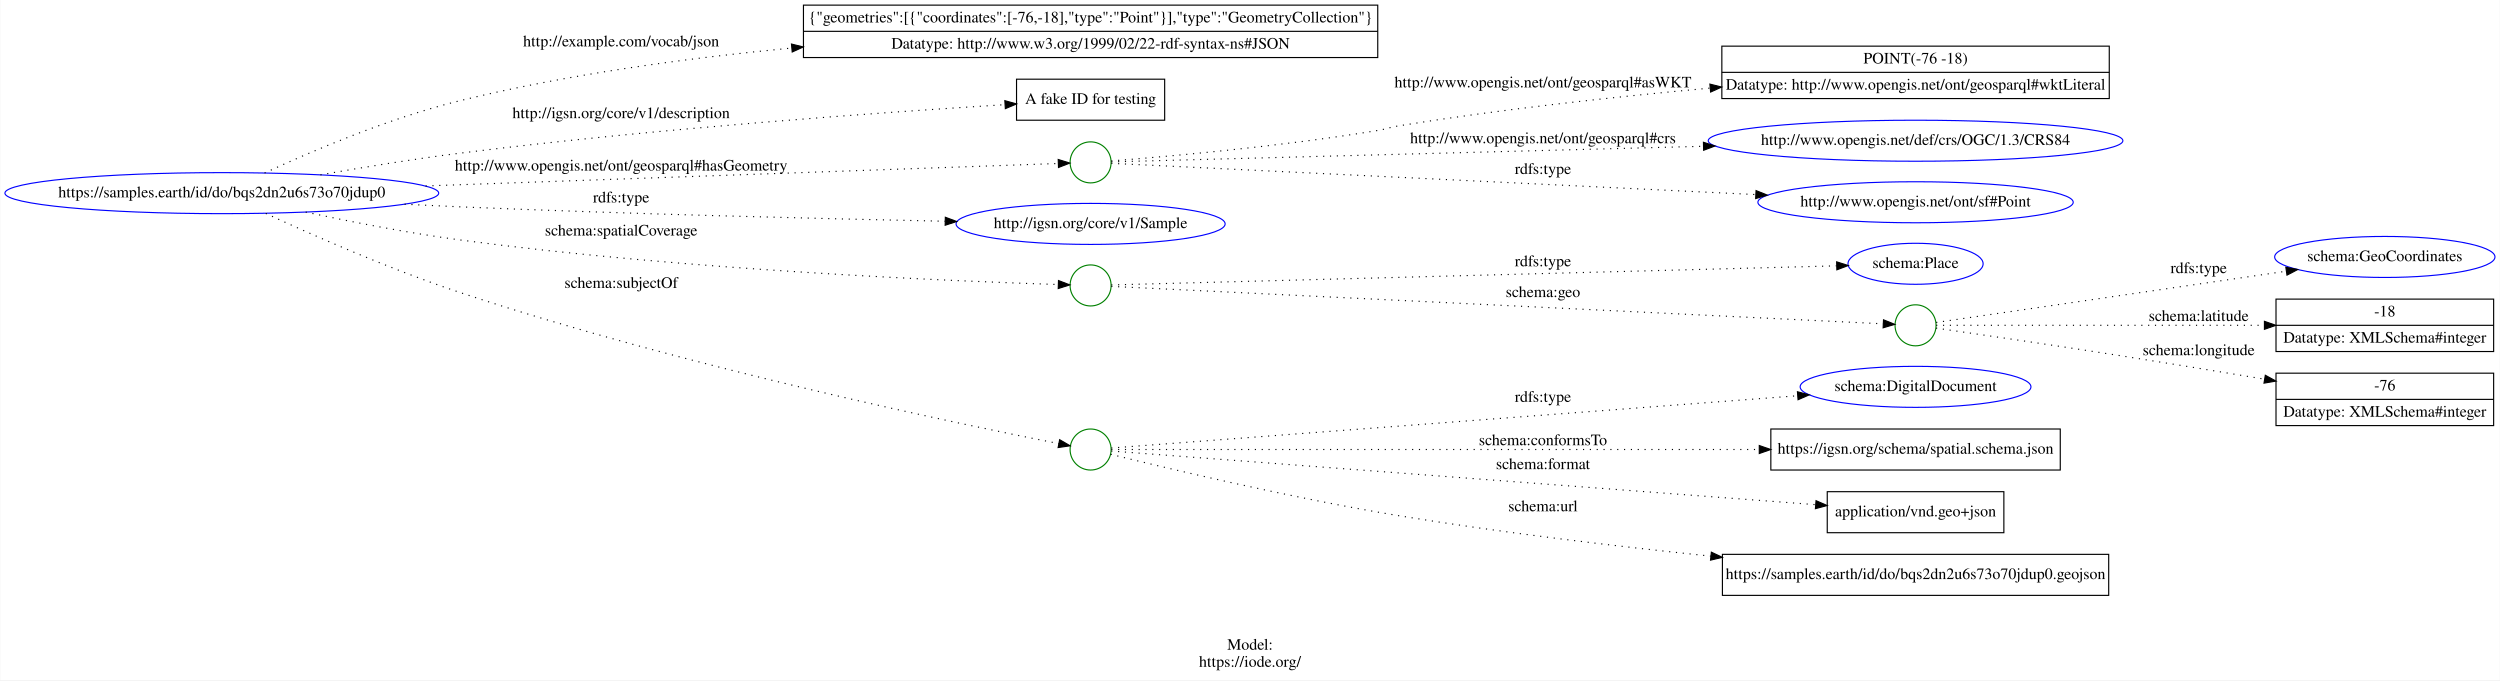
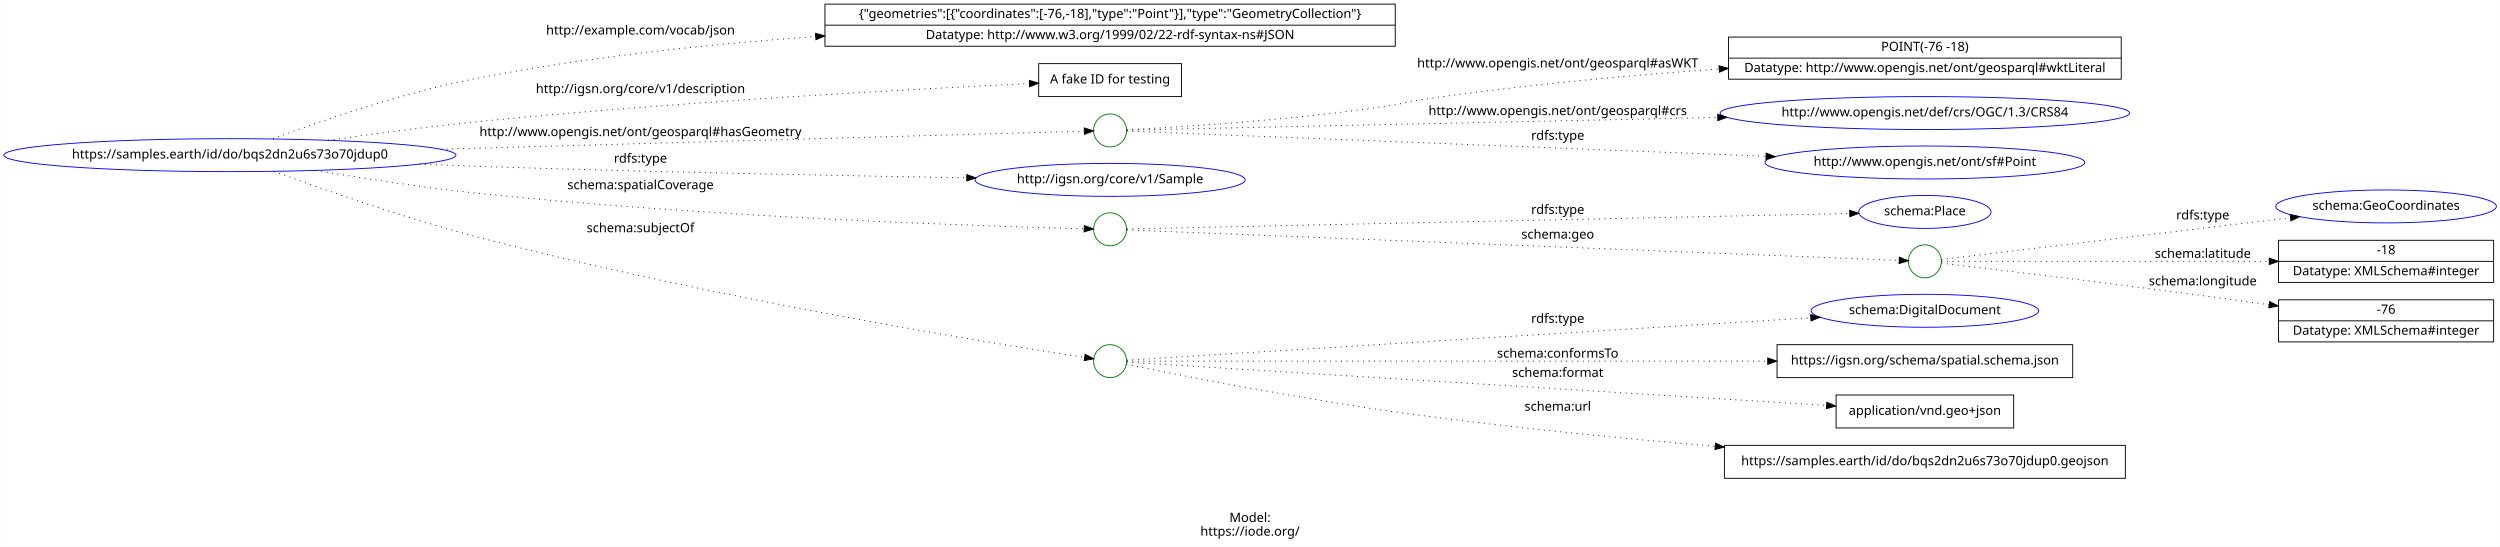
- <svg xmlns="http://www.w3.org/2000/svg" width="2194pt" height="597pt" viewBox="0.00 0.00 2193.52 597.00">
+ <svg xmlns="http://www.w3.org/2000/svg" width="2731pt" height="597pt" viewBox="0.00 0.00 2730.60 597.00">
  <g id="graph0" class="graph" transform="scale(1 1) rotate(0) translate(4 593)">
-     <polygon fill="white" stroke="transparent" points="-4,4 -4,-593 2189.52,-593 2189.52,4 -4,4" />
-     <text text-anchor="middle" x="1092.76" y="-22.8" font-family="Times,serif" font-size="14.00">Model:</text>
-     <text text-anchor="middle" x="1092.76" y="-7.8" font-family="Times,serif" font-size="14.00">https://iode.org/</text>
+     <polygon fill="white" stroke="transparent" points="-4,4 -4,-593 2726.6,-593 2726.6,4 -4,4" />
+     <text text-anchor="middle" x="1361.3" y="-22.8" font-family="Times-Roman" font-size="14.00">Model:</text>
+     <text text-anchor="middle" x="1361.3" y="-7.8" font-family="Times-Roman" font-size="14.00">https://iode.org/</text>
    <g id="node1" class="node">
-       <ellipse fill="none" stroke="blue" cx="190.43" cy="-423.5" rx="190.37" ry="18" />
-       <text text-anchor="middle" x="190.43" y="-419.8" font-family="Times,serif" font-size="14.00">https://samples.earth/id/do/bqs2dn2u6s73o70jdup0</text>
+       <ellipse fill="none" stroke="blue" cx="246.98" cy="-423.5" rx="246.96" ry="18" />
+       <text text-anchor="middle" x="246.98" y="-419.8" font-family="Times-Roman" font-size="14.00">https://samples.earth/id/do/bqs2dn2u6s73o70jdup0</text>
    </g>
    <g id="node2" class="node">
-       <polygon fill="none" stroke="black" points="700.87,-542.5 700.87,-588.5 1204.87,-588.5 1204.87,-542.5 700.87,-542.5" />
-       <text text-anchor="middle" x="952.87" y="-573.3" font-family="Times,serif" font-size="14.00">{"geometries":[{"coordinates":[-76,-18],"type":"Point"}],"type":"GeometryCollection"}</text>
-       <polyline fill="none" stroke="black" points="700.87,-565.5 1204.87,-565.5 " />
-       <text text-anchor="middle" x="952.87" y="-550.3" font-family="Times,serif" font-size="14.00">Datatype: http://www.w3.org/1999/02/22-rdf-syntax-ns#JSON</text>
+       <polygon fill="none" stroke="black" points="896.96,-542.5 896.96,-588.5 1519.96,-588.5 1519.96,-542.5 896.96,-542.5" />
+       <text text-anchor="middle" x="1208.46" y="-573.3" font-family="Times-Roman" font-size="14.00">{"geometries":[{"coordinates":[-76,-18],"type":"Point"}],"type":"GeometryCollection"}</text>
+       <polyline fill="none" stroke="black" points="896.96,-565.5 1519.96,-565.5 " />
+       <text text-anchor="middle" x="1208.46" y="-550.3" font-family="Times-Roman" font-size="14.00">Datatype: http://www.w3.org/1999/02/22-rdf-syntax-ns#JSON</text>
    </g>
    <g id="edge1" class="edge">
-       <path fill="none" stroke="black" stroke-dasharray="1,5" d="M227.95,-441.16C268.65,-460.02 336.92,-489.27 398.87,-504.5 492.65,-527.56 597.52,-541.91 690.53,-550.84" />
-       <polygon fill="black" stroke="black" points="690.36,-554.34 700.64,-551.79 691.02,-547.37 690.36,-554.34" />
-       <text text-anchor="middle" x="540.87" y="-552.3" font-family="Times,serif" font-size="14.00">http://example.com/vocab/json</text>
+       <path fill="none" stroke="black" stroke-dasharray="1,5" d="M293.91,-441.34C345.95,-460.76 433.71,-491.08 511.96,-506.5 633.11,-530.38 768.02,-544.6 886.53,-553.06" />
+       <polygon fill="black" stroke="black" points="886.63,-556.58 896.85,-553.79 887.12,-549.6 886.63,-556.58" />
+       <text text-anchor="middle" x="695.46" y="-555.3" font-family="Times-Roman" font-size="14.00">http://example.com/vocab/json</text>
    </g>
    <g id="node3" class="node">
-       <polygon fill="none" stroke="black" points="887.87,-487.5 887.87,-523.5 1017.87,-523.5 1017.87,-487.5 887.87,-487.5" />
-       <text text-anchor="middle" x="952.87" y="-501.8" font-family="Times,serif" font-size="14.00">A fake ID for testing</text>
+       <polygon fill="none" stroke="black" points="1130.46,-487.5 1130.46,-523.5 1286.46,-523.5 1286.46,-487.5 1130.46,-487.5" />
+       <text text-anchor="middle" x="1208.46" y="-501.8" font-family="Times-Roman" font-size="14.00">A fake ID for testing</text>
    </g>
    <g id="edge2" class="edge">
-       <path fill="none" stroke="black" stroke-dasharray="1,5" d="M276.98,-439.56C314.31,-446.15 358.65,-453.41 398.87,-458.5 569.72,-480.14 771.56,-494.47 877.84,-501.15" />
-       <polygon fill="black" stroke="black" points="877.62,-504.65 887.82,-501.78 878.06,-497.66 877.62,-504.65" />
-       <text text-anchor="middle" x="540.87" y="-489.3" font-family="Times,serif" font-size="14.00">http://igsn.org/core/v1/description</text>
+       <path fill="none" stroke="black" stroke-dasharray="1,5" d="M354.38,-439.73C402.43,-446.61 459.95,-454.24 511.96,-459.5 730.35,-481.59 988.45,-495.47 1120.33,-501.68" />
+       <polygon fill="black" stroke="black" points="1120.23,-505.18 1130.38,-502.15 1120.55,-498.19 1120.23,-505.18" />
+       <text text-anchor="middle" x="695.46" y="-491.3" font-family="Times-Roman" font-size="14.00">http://igsn.org/core/v1/description</text>
    </g>
    <g id="node4" class="node">
-       <ellipse fill="none" stroke="green" cx="952.87" cy="-450.5" rx="18" ry="18" />
+       <ellipse fill="none" stroke="green" cx="1208.46" cy="-450.5" rx="18" ry="18" />
    </g>
    <g id="edge3" class="edge">
-       <path fill="none" stroke="black" stroke-dasharray="1,5" d="M369.24,-429.81C556.55,-436.46 836.37,-446.4 924.37,-449.52" />
-       <polygon fill="black" stroke="black" points="924.46,-453.03 934.58,-449.89 924.71,-446.03 924.46,-453.03" />
-       <text text-anchor="middle" x="540.87" y="-443.3" font-family="Times,serif" font-size="14.00">http://www.opengis.net/ont/geosparql#hasGeometry</text>
+       <path fill="none" stroke="black" stroke-dasharray="1,5" d="M477.8,-429.97C719.6,-436.77 1078.92,-446.88 1180.08,-449.73" />
+       <polygon fill="black" stroke="black" points="1180.25,-453.24 1190.35,-450.02 1180.45,-446.24 1180.25,-453.24" />
+       <text text-anchor="middle" x="695.46" y="-444.3" font-family="Times-Roman" font-size="14.00">http://www.opengis.net/ont/geosparql#hasGeometry</text>
    </g>
    <g id="node5" class="node">
-       <ellipse fill="none" stroke="blue" cx="952.87" cy="-396.5" rx="118.08" ry="18" />
-       <text text-anchor="middle" x="952.87" y="-392.8" font-family="Times,serif" font-size="14.00">http://igsn.org/core/v1/Sample</text>
+       <ellipse fill="none" stroke="blue" cx="1208.46" cy="-396.5" rx="147.57" ry="18" />
+       <text text-anchor="middle" x="1208.46" y="-392.8" font-family="Times-Roman" font-size="14.00">http://igsn.org/core/v1/Sample</text>
    </g>
    <g id="edge4" class="edge">
-       <path fill="none" stroke="black" stroke-dasharray="1,5" d="M350.81,-413.78C367.04,-412.94 383.28,-412.16 398.87,-411.5 544.96,-405.29 712.87,-401.16 824.98,-398.84" />
-       <polygon fill="black" stroke="black" points="825.39,-402.33 835.32,-398.62 825.25,-395.33 825.39,-402.33" />
-       <text text-anchor="middle" x="540.87" y="-415.3" font-family="Times,serif" font-size="14.00">rdfs:type</text>
+       <path fill="none" stroke="black" stroke-dasharray="1,5" d="M454.03,-413.66C473.61,-412.87 493.16,-412.13 511.96,-411.5 697.47,-405.28 910.9,-401.13 1051.87,-398.79" />
+       <polygon fill="black" stroke="black" points="1051.96,-402.29 1061.9,-398.63 1051.84,-395.29 1051.96,-402.29" />
+       <text text-anchor="middle" x="695.46" y="-415.3" font-family="Times-Roman" font-size="14.00">rdfs:type</text>
    </g>
    <g id="node6" class="node">
-       <ellipse fill="none" stroke="green" cx="952.87" cy="-342.5" rx="18" ry="18" />
+       <ellipse fill="none" stroke="green" cx="1208.46" cy="-342.5" rx="18" ry="18" />
    </g>
    <g id="edge5" class="edge">
-       <path fill="none" stroke="black" stroke-dasharray="1,5" d="M264.03,-406.88C303.68,-398.38 353.75,-388.57 398.87,-382.5 599.32,-355.54 843.26,-345.89 924.26,-343.3" />
-       <polygon fill="black" stroke="black" points="924.7,-346.78 934.59,-342.98 924.48,-339.79 924.7,-346.78" />
-       <text text-anchor="middle" x="540.87" y="-386.3" font-family="Times,serif" font-size="14.00">schema:spatialCoverage</text>
+       <path fill="none" stroke="black" stroke-dasharray="1,5" d="M340.84,-406.83C391.3,-398.34 454.88,-388.56 511.96,-382.5 771.1,-354.99 1086.72,-345.45 1180.16,-343.12" />
+       <polygon fill="black" stroke="black" points="1180.29,-346.62 1190.2,-342.88 1180.12,-339.62 1180.29,-346.62" />
+       <text text-anchor="middle" x="695.46" y="-386.3" font-family="Times-Roman" font-size="14.00">schema:spatialCoverage</text>
    </g>
    <g id="node7" class="node">
-       <ellipse fill="none" stroke="green" cx="952.87" cy="-198.5" rx="18" ry="18" />
+       <ellipse fill="none" stroke="green" cx="1208.46" cy="-198.5" rx="18" ry="18" />
    </g>
    <g id="edge6" class="edge">
-       <path fill="none" stroke="black" stroke-dasharray="1,5" d="M229,-405.69C270.05,-386.72 338.09,-356.7 398.87,-336.5 597.02,-270.65 844.25,-219.59 925.01,-203.68" />
-       <polygon fill="black" stroke="black" points="925.72,-207.11 934.86,-201.76 924.37,-200.24 925.72,-207.11" />
-       <text text-anchor="middle" x="540.87" y="-340.3" font-family="Times,serif" font-size="14.00">schema:subjectOf</text>
+       <path fill="none" stroke="black" stroke-dasharray="1,5" d="M295.12,-405.76C347.5,-386.52 434.89,-355.85 511.96,-335.5 768.91,-267.66 1087.26,-216.79 1180.58,-202.53" />
+       <polygon fill="black" stroke="black" points="1181.23,-205.97 1190.59,-201.01 1180.18,-199.05 1181.23,-205.97" />
+       <text text-anchor="middle" x="695.46" y="-339.3" font-family="Times-Roman" font-size="14.00">schema:subjectOf</text>
    </g>
    <g id="node8" class="node">
-       <polygon fill="none" stroke="black" points="1506.85,-506.5 1506.85,-552.5 1846.85,-552.5 1846.85,-506.5 1506.85,-506.5" />
-       <text text-anchor="middle" x="1676.85" y="-537.3" font-family="Times,serif" font-size="14.00">POINT(-76 -18)</text>
-       <polyline fill="none" stroke="black" points="1506.85,-529.5 1846.85,-529.5 " />
-       <text text-anchor="middle" x="1676.85" y="-514.3" font-family="Times,serif" font-size="14.00">Datatype: http://www.opengis.net/ont/geosparql#wktLiteral</text>
+       <polygon fill="none" stroke="black" points="1884.04,-506.5 1884.04,-552.5 2313.04,-552.5 2313.04,-506.5 1884.04,-506.5" />
+       <text text-anchor="middle" x="2098.54" y="-537.3" font-family="Times-Roman" font-size="14.00">POINT(-76 -18)</text>
+       <polyline fill="none" stroke="black" points="1884.04,-529.5 2313.04,-529.5 " />
+       <text text-anchor="middle" x="2098.54" y="-514.3" font-family="Times-Roman" font-size="14.00">Datatype: http://www.opengis.net/ont/geosparql#wktLiteral</text>
    </g>
    <g id="edge7" class="edge">
-       <path fill="none" stroke="black" stroke-dasharray="1,5" d="M971,-451.77C1011.73,-454.93 1117.5,-463.96 1204.87,-478.5 1212.95,-479.85 1214.78,-481.19 1222.87,-482.5 1312.58,-497.07 1413.06,-508.03 1496.55,-515.69" />
-       <polygon fill="black" stroke="black" points="1496.37,-519.19 1506.64,-516.61 1497,-512.22 1496.37,-519.19" />
-       <text text-anchor="middle" x="1349.87" y="-516.3" font-family="Times,serif" font-size="14.00">http://www.opengis.net/ont/geosparql#asWKT</text>
+       <path fill="none" stroke="black" stroke-dasharray="1,5" d="M1226.72,-451.28C1273.91,-453.56 1408.98,-461.24 1519.96,-478.5 1528.05,-479.76 1529.85,-481.27 1537.96,-482.5 1647.9,-499.26 1770.98,-510.41 1873.65,-517.63" />
+       <polygon fill="black" stroke="black" points="1873.62,-521.14 1883.84,-518.34 1874.1,-514.15 1873.62,-521.14" />
+       <text text-anchor="middle" x="1697.46" y="-519.3" font-family="Times-Roman" font-size="14.00">http://www.opengis.net/ont/geosparql#asWKT</text>
    </g>
    <g id="node9" class="node">
-       <ellipse fill="none" stroke="blue" cx="1676.85" cy="-469.5" rx="181.97" ry="18" />
-       <text text-anchor="middle" x="1676.85" y="-465.8" font-family="Times,serif" font-size="14.00">http://www.opengis.net/def/crs/OGC/1.3/CRS84</text>
+       <ellipse fill="none" stroke="blue" cx="2098.54" cy="-469.5" rx="223.66" ry="18" />
+       <text text-anchor="middle" x="2098.54" y="-465.8" font-family="Times-Roman" font-size="14.00">http://www.opengis.net/def/crs/OGC/1.3/CRS84</text>
    </g>
    <g id="edge8" class="edge">
-       <path fill="none" stroke="black" stroke-dasharray="1,5" d="M971,-450.95C1040.46,-452.78 1306.13,-459.77 1490.68,-464.63" />
-       <polygon fill="black" stroke="black" points="1490.7,-468.13 1500.79,-464.89 1490.88,-461.13 1490.7,-468.13" />
-       <text text-anchor="middle" x="1349.87" y="-467.3" font-family="Times,serif" font-size="14.00">http://www.opengis.net/ont/geosparql#crs</text>
+       <path fill="none" stroke="black" stroke-dasharray="1,5" d="M1226.8,-450.87C1306.25,-452.57 1641.48,-459.74 1872.02,-464.68" />
+       <polygon fill="black" stroke="black" points="1872.16,-468.18 1882.24,-464.89 1872.31,-461.18 1872.16,-468.18" />
+       <text text-anchor="middle" x="1697.46" y="-467.3" font-family="Times-Roman" font-size="14.00">http://www.opengis.net/ont/geosparql#crs</text>
    </g>
    <g id="node10" class="node">
-       <ellipse fill="none" stroke="blue" cx="1676.85" cy="-415.5" rx="138.38" ry="18" />
-       <text text-anchor="middle" x="1676.85" y="-411.8" font-family="Times,serif" font-size="14.00">http://www.opengis.net/ont/sf#Point</text>
+       <ellipse fill="none" stroke="blue" cx="2098.54" cy="-415.5" rx="174.67" ry="18" />
+       <text text-anchor="middle" x="2098.54" y="-411.8" font-family="Times-Roman" font-size="14.00">http://www.opengis.net/ont/sf#Point</text>
    </g>
    <g id="edge9" class="edge">
-       <path fill="none" stroke="black" stroke-dasharray="1,5" d="M971,-449.67C1046.45,-446.01 1353.42,-431.13 1536.45,-422.26" />
-       <polygon fill="black" stroke="black" points="1536.88,-425.74 1546.7,-421.76 1536.54,-418.75 1536.88,-425.74" />
-       <text text-anchor="middle" x="1349.87" y="-440.3" font-family="Times,serif" font-size="14.00">rdfs:type</text>
+       <path fill="none" stroke="black" stroke-dasharray="1,5" d="M1226.8,-449.82C1312.57,-446.44 1696.46,-431.31 1924.89,-422.3" />
+       <polygon fill="black" stroke="black" points="1925.12,-425.8 1934.98,-421.91 1924.85,-418.8 1925.12,-425.8" />
+       <text text-anchor="middle" x="1697.46" y="-440.3" font-family="Times-Roman" font-size="14.00">rdfs:type</text>
    </g>
    <g id="node11" class="node">
-       <ellipse fill="none" stroke="blue" cx="1676.85" cy="-361.5" rx="59.29" ry="18" />
-       <text text-anchor="middle" x="1676.85" y="-357.8" font-family="Times,serif" font-size="14.00">schema:Place</text>
+       <ellipse fill="none" stroke="blue" cx="2098.54" cy="-361.5" rx="72.29" ry="18" />
+       <text text-anchor="middle" x="2098.54" y="-357.8" font-family="Times-Roman" font-size="14.00">schema:Place</text>
    </g>
    <g id="edge10" class="edge">
-       <path fill="none" stroke="black" stroke-dasharray="1,5" d="M971,-342.95C1057.46,-345.23 1447.91,-355.5 1607.53,-359.7" />
-       <polygon fill="black" stroke="black" points="1607.62,-363.21 1617.71,-359.97 1607.8,-356.21 1607.62,-363.21" />
-       <text text-anchor="middle" x="1349.87" y="-359.3" font-family="Times,serif" font-size="14.00">rdfs:type</text>
+       <path fill="none" stroke="black" stroke-dasharray="1,5" d="M1226.8,-342.87C1325.52,-344.98 1819.15,-355.54 2016.15,-359.76" />
+       <polygon fill="black" stroke="black" points="2016.37,-363.26 2026.44,-359.98 2016.52,-356.27 2016.37,-363.26" />
+       <text text-anchor="middle" x="1697.46" y="-359.3" font-family="Times-Roman" font-size="14.00">rdfs:type</text>
    </g>
    <g id="node12" class="node">
-       <ellipse fill="none" stroke="green" cx="1676.85" cy="-307.5" rx="18" ry="18" />
+       <ellipse fill="none" stroke="green" cx="2098.54" cy="-307.5" rx="18" ry="18" />
    </g>
    <g id="edge11" class="edge">
-       <path fill="none" stroke="black" stroke-dasharray="1,5" d="M971,-341.67C1066.26,-337.05 1530.55,-314.54 1648.54,-308.82" />
-       <polygon fill="black" stroke="black" points="1648.74,-312.32 1658.56,-308.34 1648.4,-305.33 1648.74,-312.32" />
-       <text text-anchor="middle" x="1349.87" y="-332.3" font-family="Times,serif" font-size="14.00">schema:geo</text>
+       <path fill="none" stroke="black" stroke-dasharray="1,5" d="M1226.8,-341.82C1336.55,-337.49 1934.38,-313.93 2070.12,-308.58" />
+       <polygon fill="black" stroke="black" points="2070.59,-312.06 2080.45,-308.17 2070.32,-305.07 2070.59,-312.06" />
+       <text text-anchor="middle" x="1697.46" y="-332.3" font-family="Times-Roman" font-size="14.00">schema:geo</text>
    </g>
    <g id="node16" class="node">
-       <ellipse fill="none" stroke="blue" cx="1676.85" cy="-253.5" rx="101.28" ry="18" />
-       <text text-anchor="middle" x="1676.85" y="-249.8" font-family="Times,serif" font-size="14.00">schema:DigitalDocument</text>
+       <ellipse fill="none" stroke="blue" cx="2098.54" cy="-253.5" rx="124.28" ry="18" />
+       <text text-anchor="middle" x="2098.54" y="-249.8" font-family="Times-Roman" font-size="14.00">schema:DigitalDocument</text>
    </g>
    <g id="edge15" class="edge">
-       <path fill="none" stroke="black" stroke-dasharray="1,5" d="M971,-199.81C1051.81,-205.96 1398.18,-232.35 1573.43,-245.7" />
-       <polygon fill="black" stroke="black" points="1573.2,-249.19 1583.44,-246.46 1573.74,-242.21 1573.2,-249.19" />
-       <text text-anchor="middle" x="1349.87" y="-240.3" font-family="Times,serif" font-size="14.00">rdfs:type</text>
+       <path fill="none" stroke="black" stroke-dasharray="1,5" d="M1226.8,-199.57C1319.04,-205.29 1756.07,-232.35 1973.74,-245.83" />
+       <polygon fill="black" stroke="black" points="1973.74,-249.34 1983.93,-246.46 1974.17,-242.35 1973.74,-249.34" />
+       <text text-anchor="middle" x="1697.46" y="-240.3" font-family="Times-Roman" font-size="14.00">rdfs:type</text>
    </g>
    <g id="node17" class="node">
-       <polygon fill="none" stroke="black" points="1549.85,-180.5 1549.85,-216.5 1803.85,-216.5 1803.85,-180.5 1549.85,-180.5" />
-       <text text-anchor="middle" x="1676.85" y="-194.8" font-family="Times,serif" font-size="14.00">https://igsn.org/schema/spatial.schema.json</text>
+       <polygon fill="none" stroke="black" points="1937.04,-180.5 1937.04,-216.5 2260.04,-216.5 2260.04,-180.5 1937.04,-180.5" />
+       <text text-anchor="middle" x="2098.54" y="-194.8" font-family="Times-Roman" font-size="14.00">https://igsn.org/schema/spatial.schema.json</text>
    </g>
    <g id="edge16" class="edge">
-       <path fill="none" stroke="black" stroke-dasharray="1,5" d="M971,-198.5C1046.87,-198.5 1356.84,-198.5 1539.49,-198.5" />
-       <polygon fill="black" stroke="black" points="1539.71,-202 1549.71,-198.5 1539.71,-195 1539.71,-202" />
-       <text text-anchor="middle" x="1349.87" y="-202.3" font-family="Times,serif" font-size="14.00">schema:conformsTo</text>
+       <path fill="none" stroke="black" stroke-dasharray="1,5" d="M1226.8,-198.5C1312.81,-198.5 1698.6,-198.5 1926.8,-198.5" />
+       <polygon fill="black" stroke="black" points="1926.87,-202 1936.87,-198.5 1926.87,-195 1926.87,-202" />
+       <text text-anchor="middle" x="1697.46" y="-202.3" font-family="Times-Roman" font-size="14.00">schema:conformsTo</text>
    </g>
    <g id="node18" class="node">
-       <polygon fill="none" stroke="black" points="1599.35,-125.5 1599.35,-161.5 1754.35,-161.5 1754.35,-125.5 1599.35,-125.5" />
-       <text text-anchor="middle" x="1676.85" y="-139.8" font-family="Times,serif" font-size="14.00">application/vnd.geo+json</text>
+       <polygon fill="none" stroke="black" points="2001.54,-125.5 2001.54,-161.5 2195.54,-161.5 2195.54,-125.5 2001.54,-125.5" />
+       <text text-anchor="middle" x="2098.54" y="-139.8" font-family="Times-Roman" font-size="14.00">application/vnd.geo+json</text>
    </g>
    <g id="edge17" class="edge">
-       <path fill="none" stroke="black" stroke-dasharray="1,5" d="M971,-197.19C1054.29,-190.85 1419.71,-163.01 1589.09,-150.11" />
-       <polygon fill="black" stroke="black" points="1589.52,-153.59 1599.22,-149.34 1588.98,-146.61 1589.52,-153.59" />
-       <text text-anchor="middle" x="1349.87" y="-181.3" font-family="Times,serif" font-size="14.00">schema:format</text>
+       <path fill="none" stroke="black" stroke-dasharray="1,5" d="M1226.8,-197.43C1321.56,-191.56 1780.16,-163.16 1991.04,-150.1" />
+       <polygon fill="black" stroke="black" points="1991.44,-153.58 2001.2,-149.47 1991,-146.59 1991.44,-153.58" />
+       <text text-anchor="middle" x="1697.46" y="-181.3" font-family="Times-Roman" font-size="14.00">schema:format</text>
    </g>
    <g id="node19" class="node">
-       <polygon fill="none" stroke="black" points="1507.35,-70.5 1507.35,-106.5 1846.35,-106.5 1846.35,-70.5 1507.35,-70.5" />
-       <text text-anchor="middle" x="1676.85" y="-84.8" font-family="Times,serif" font-size="14.00">https://samples.earth/id/do/bqs2dn2u6s73o70jdup0.geojson</text>
+       <polygon fill="none" stroke="black" points="1879.54,-70.5 1879.54,-106.5 2317.54,-106.5 2317.54,-70.5 1879.54,-70.5" />
+       <text text-anchor="middle" x="2098.54" y="-84.8" font-family="Times-Roman" font-size="14.00">https://samples.earth/id/do/bqs2dn2u6s73o70jdup0.geojson</text>
    </g>
    <g id="edge18" class="edge">
-       <path fill="none" stroke="black" stroke-dasharray="1,5" d="M970.44,-194.33C1012.42,-183.9 1126.47,-156.39 1222.87,-140.5 1312.84,-125.67 1413.56,-113.66 1497.14,-104.93" />
-       <polygon fill="black" stroke="black" points="1497.66,-108.4 1507.24,-103.88 1496.93,-101.43 1497.66,-108.4" />
-       <text text-anchor="middle" x="1349.87" y="-144.3" font-family="Times,serif" font-size="14.00">schema:url</text>
+       <path fill="none" stroke="black" stroke-dasharray="1,5" d="M1226.13,-195.06C1274.27,-185.22 1417.71,-156.67 1537.96,-140.5 1646.63,-125.88 1767.73,-114.08 1869.4,-105.43" />
+       <polygon fill="black" stroke="black" points="1869.82,-108.91 1879.49,-104.58 1869.23,-101.93 1869.82,-108.91" />
+       <text text-anchor="middle" x="1697.46" y="-144.3" font-family="Times-Roman" font-size="14.00">schema:url</text>
    </g>
    <g id="node13" class="node">
-       <ellipse fill="none" stroke="blue" cx="2088.68" cy="-367.5" rx="96.68" ry="18" />
-       <text text-anchor="middle" x="2088.68" y="-363.8" font-family="Times,serif" font-size="14.00">schema:GeoCoordinates</text>
+       <ellipse fill="none" stroke="blue" cx="2602.36" cy="-367.5" rx="120.48" ry="18" />
+       <text text-anchor="middle" x="2602.36" y="-363.8" font-family="Times-Roman" font-size="14.00">schema:GeoCoordinates</text>
    </g>
    <g id="edge12" class="edge">
-       <path fill="none" stroke="black" stroke-dasharray="1,5" d="M1694.94,-310C1746.49,-317.55 1903.02,-340.47 2002.2,-354.99" />
-       <polygon fill="black" stroke="black" points="2001.81,-358.47 2012.21,-356.45 2002.82,-351.54 2001.81,-358.47" />
-       <text text-anchor="middle" x="1925.33" y="-353.3" font-family="Times,serif" font-size="14.00">rdfs:type</text>
+       <path fill="none" stroke="black" stroke-dasharray="1,5" d="M2116.52,-309.53C2175.35,-316.56 2373.56,-340.26 2497.59,-355.09" />
+       <polygon fill="black" stroke="black" points="2497.53,-358.61 2507.87,-356.32 2498.36,-351.66 2497.53,-358.61" />
+       <text text-anchor="middle" x="2402.12" y="-353.3" font-family="Times-Roman" font-size="14.00">rdfs:type</text>
    </g>
    <g id="node14" class="node">
-       <polygon fill="none" stroke="black" points="1993.18,-284.5 1993.18,-330.5 2184.18,-330.5 2184.18,-284.5 1993.18,-284.5" />
-       <text text-anchor="middle" x="2088.68" y="-315.3" font-family="Times,serif" font-size="14.00">-18</text>
-       <polyline fill="none" stroke="black" points="1993.18,-307.5 2184.18,-307.5 " />
-       <text text-anchor="middle" x="2088.68" y="-292.3" font-family="Times,serif" font-size="14.00">Datatype: XMLSchema#integer</text>
+       <polygon fill="none" stroke="black" points="2484.86,-284.5 2484.86,-330.5 2719.86,-330.5 2719.86,-284.5 2484.86,-284.5" />
+       <text text-anchor="middle" x="2602.36" y="-315.3" font-family="Times-Roman" font-size="14.00">-18</text>
+       <polyline fill="none" stroke="black" points="2484.86,-307.5 2719.86,-307.5 " />
+       <text text-anchor="middle" x="2602.36" y="-292.3" font-family="Times-Roman" font-size="14.00">Datatype: XMLSchema#integer</text>
    </g>
    <g id="edge13" class="edge">
-       <path fill="none" stroke="black" stroke-dasharray="1,5" d="M1694.94,-307.5C1743.27,-307.5 1883.86,-307.5 1982.97,-307.5" />
-       <polygon fill="black" stroke="black" points="1983.03,-311 1993.03,-307.5 1983.03,-304 1983.03,-311" />
-       <text text-anchor="middle" x="1925.33" y="-311.3" font-family="Times,serif" font-size="14.00">schema:latitude</text>
+       <path fill="none" stroke="black" stroke-dasharray="1,5" d="M2116.81,-307.5C2172.42,-307.5 2350.39,-307.5 2474.41,-307.5" />
+       <polygon fill="black" stroke="black" points="2474.74,-311 2484.74,-307.5 2474.74,-304 2474.74,-311" />
+       <text text-anchor="middle" x="2402.12" y="-311.3" font-family="Times-Roman" font-size="14.00">schema:latitude</text>
    </g>
    <g id="node15" class="node">
-       <polygon fill="none" stroke="black" points="1993.18,-219.5 1993.18,-265.5 2184.18,-265.5 2184.18,-219.5 1993.18,-219.5" />
-       <text text-anchor="middle" x="2088.68" y="-250.3" font-family="Times,serif" font-size="14.00">-76</text>
-       <polyline fill="none" stroke="black" points="1993.18,-242.5 2184.18,-242.5 " />
-       <text text-anchor="middle" x="2088.68" y="-227.3" font-family="Times,serif" font-size="14.00">Datatype: XMLSchema#integer</text>
+       <polygon fill="none" stroke="black" points="2484.86,-219.5 2484.86,-265.5 2719.86,-265.5 2719.86,-219.5 2484.86,-219.5" />
+       <text text-anchor="middle" x="2602.36" y="-250.3" font-family="Times-Roman" font-size="14.00">-76</text>
+       <polyline fill="none" stroke="black" points="2484.86,-242.5 2719.86,-242.5 " />
+       <text text-anchor="middle" x="2602.36" y="-227.3" font-family="Times-Roman" font-size="14.00">Datatype: XMLSchema#integer</text>
    </g>
    <g id="edge14" class="edge">
-       <path fill="none" stroke="black" stroke-dasharray="1,5" d="M1694.83,-305.06C1726.9,-300.44 1798.58,-290 1858.83,-280.5 1899.37,-274.11 1943.89,-266.79 1982.8,-260.29" />
-       <polygon fill="black" stroke="black" points="1983.81,-263.67 1993.09,-258.56 1982.65,-256.76 1983.81,-263.67" />
-       <text text-anchor="middle" x="1925.33" y="-281.3" font-family="Times,serif" font-size="14.00">schema:longitude</text>
+       <path fill="none" stroke="black" stroke-dasharray="1,5" d="M2116.58,-305.52C2153.87,-301.16 2245.48,-290.36 2322.12,-280.5 2371.95,-274.09 2426.74,-266.7 2474.49,-260.16" />
+       <polygon fill="black" stroke="black" points="2475.13,-263.61 2484.56,-258.78 2474.18,-256.67 2475.13,-263.61" />
+       <text text-anchor="middle" x="2402.12" y="-281.3" font-family="Times-Roman" font-size="14.00">schema:longitude</text>
    </g>
  </g>
</svg>
